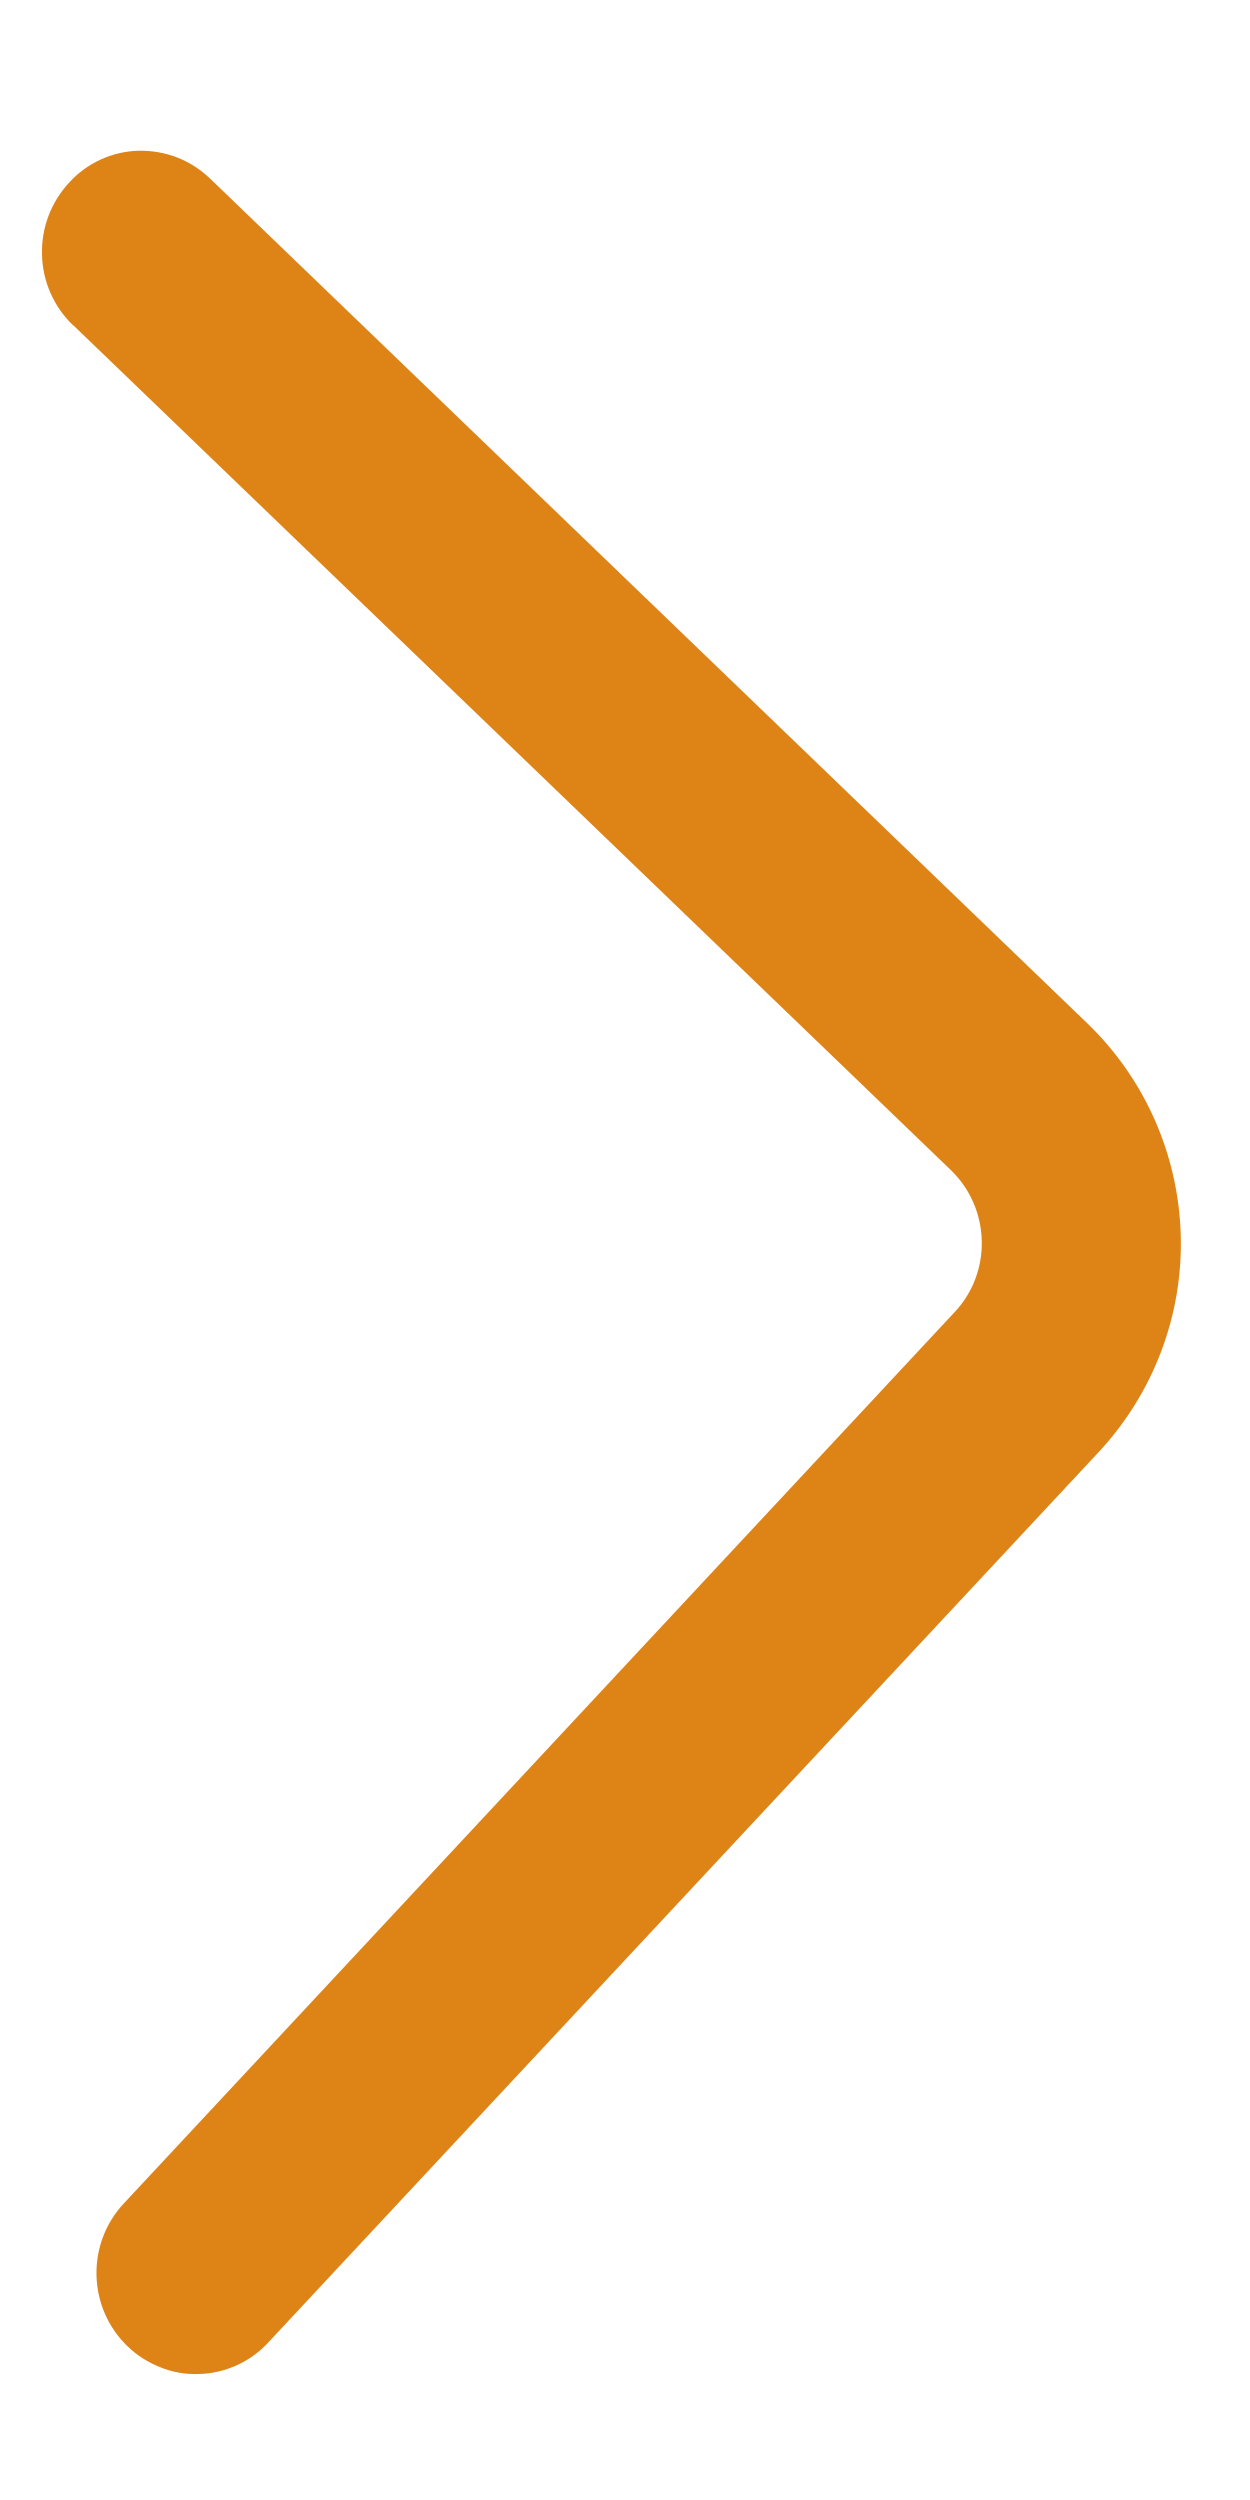
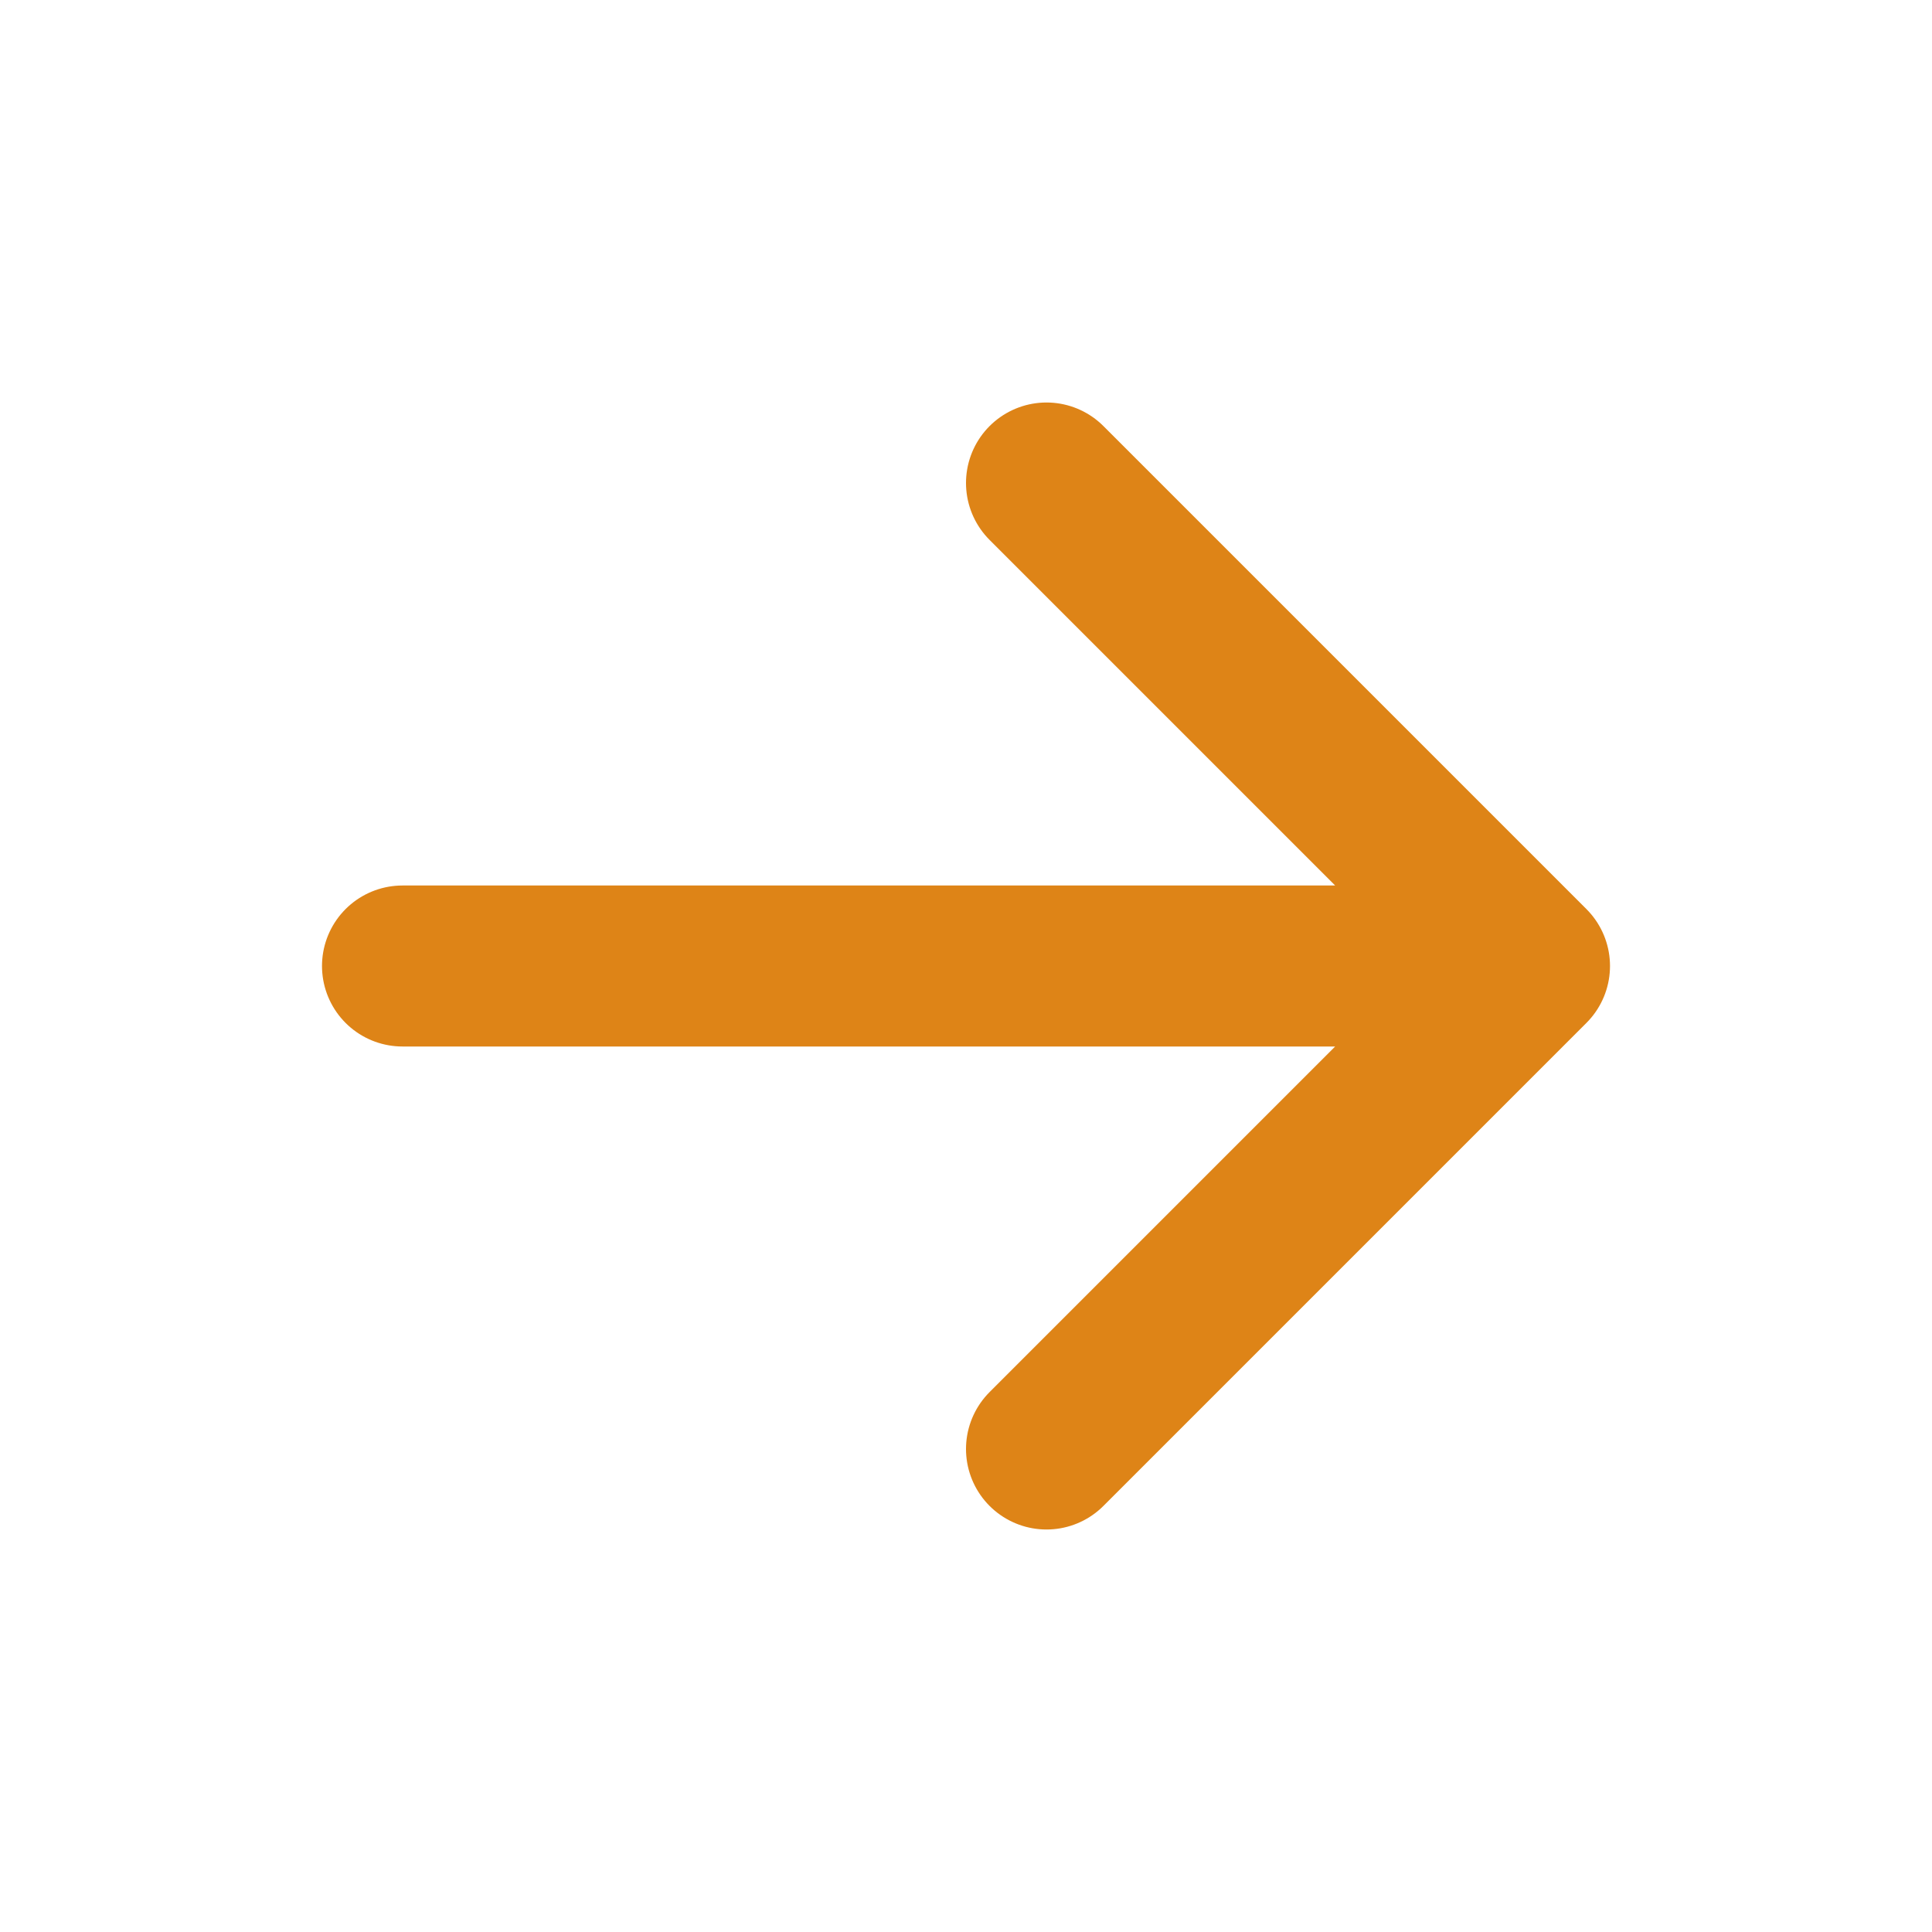
- <svg xmlns="http://www.w3.org/2000/svg" width="5" height="10" viewBox="0 0 5 10" fill="none">
-   <path d="M0.292 1.3L3.803 4.68C3.88 4.754 3.924 4.855 3.927 4.962C3.93 5.068 3.891 5.172 3.818 5.249L0.495 8.814C0.422 8.892 0.383 8.996 0.386 9.103C0.389 9.21 0.433 9.311 0.51 9.385C0.548 9.422 0.593 9.45 0.641 9.469C0.69 9.489 0.742 9.498 0.795 9.496C0.847 9.495 0.899 9.483 0.947 9.461C0.994 9.44 1.037 9.409 1.073 9.37L4.396 5.807C4.614 5.572 4.732 5.261 4.723 4.941C4.714 4.62 4.58 4.316 4.35 4.094L0.84 0.714C0.802 0.678 0.758 0.649 0.709 0.63C0.66 0.611 0.608 0.602 0.555 0.603C0.503 0.604 0.451 0.616 0.403 0.638C0.355 0.66 0.312 0.691 0.277 0.73C0.204 0.808 0.165 0.912 0.168 1.018C0.17 1.125 0.215 1.227 0.292 1.301" fill="#DE8417" />
+ <svg xmlns="http://www.w3.org/2000/svg" width="24" height="24" viewBox="0 0 24 24" fill="none">
+   <path d="M19 12H5M19 12L13 18M19 12L13 6" stroke="#DE8417" stroke-width="2" stroke-linecap="round" stroke-linejoin="round" />
</svg>
